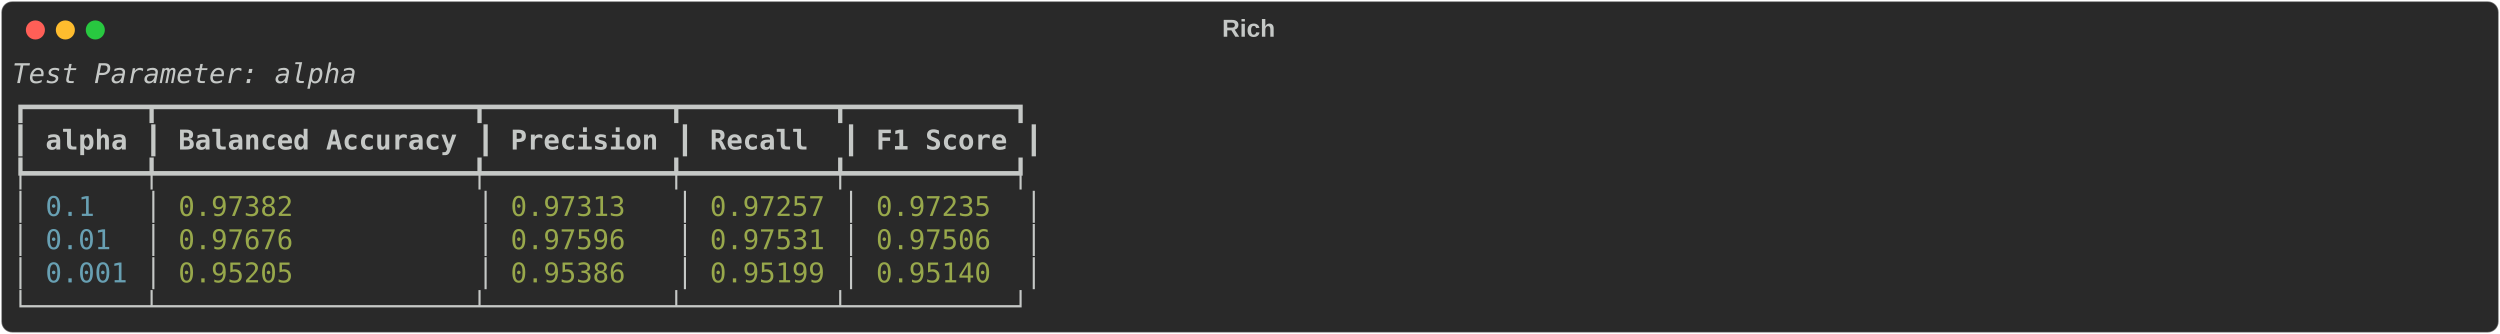
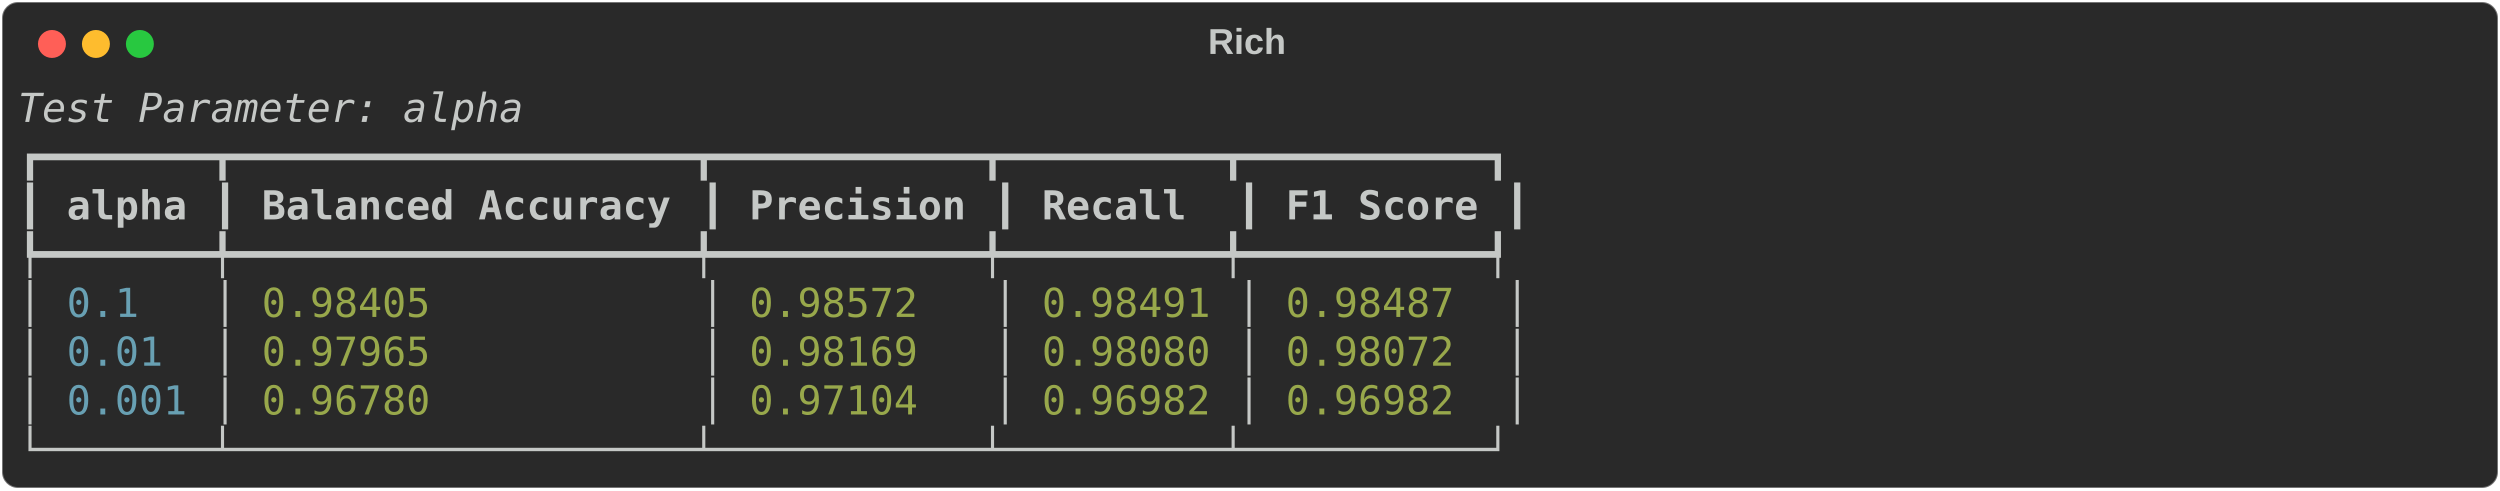
- <svg xmlns="http://www.w3.org/2000/svg" class="rich-terminal" viewBox="0 0 1836 245.2">
+ <svg xmlns="http://www.w3.org/2000/svg" class="rich-terminal" viewBox="0 0 1251 245.2">
  <style>

    @font-face {
        font-family: "Fira Code";
        src: local("FiraCode-Regular"),
                url("https://cdnjs.cloudflare.com/ajax/libs/firacode/6.2.0/woff2/FiraCode-Regular.woff2") format("woff2"),
                url("https://cdnjs.cloudflare.com/ajax/libs/firacode/6.2.0/woff/FiraCode-Regular.woff") format("woff");
        font-style: normal;
        font-weight: 400;
    }
    @font-face {
        font-family: "Fira Code";
        src: local("FiraCode-Bold"),
                url("https://cdnjs.cloudflare.com/ajax/libs/firacode/6.2.0/woff2/FiraCode-Bold.woff2") format("woff2"),
                url("https://cdnjs.cloudflare.com/ajax/libs/firacode/6.2.0/woff/FiraCode-Bold.woff") format("woff");
        font-style: bold;
        font-weight: 700;
    }

-     .terminal-4122623770-matrix {
+     .terminal-3147644726-matrix {
        font-family: Fira Code, monospace;
        font-size: 20px;
        line-height: 24.4px;
        font-variant-east-asian: full-width;
    }

-     .terminal-4122623770-title {
+     .terminal-3147644726-title {
        font-size: 18px;
        font-weight: bold;
        font-family: arial;
    }

-     .terminal-4122623770-r1 { fill: #c5c8c6;font-style: italic; }
- .terminal-4122623770-r2 { fill: #c5c8c6 }
- .terminal-4122623770-r3 { fill: #c5c8c6;font-weight: bold }
- .terminal-4122623770-r4 { fill: #68a0b3 }
- .terminal-4122623770-r5 { fill: #98a84b }
+     .terminal-3147644726-r1 { fill: #c5c8c6;font-style: italic; }
+ .terminal-3147644726-r2 { fill: #c5c8c6 }
+ .terminal-3147644726-r3 { fill: #c5c8c6;font-weight: bold }
+ .terminal-3147644726-r4 { fill: #68a0b3 }
+ .terminal-3147644726-r5 { fill: #98a84b }
    </style>
  <defs>
-     <clipPath id="terminal-4122623770-clip-terminal">
-       <rect x="0" y="0" width="1816.8" height="194.2" />
+     <clipPath id="terminal-3147644726-clip-terminal">
+       <rect x="0" y="0" width="1231.2" height="194.2" />
    </clipPath>
-     <clipPath id="terminal-4122623770-line-0">
-       <rect x="0" y="1.5" width="1817.8" height="24.65" />
+     <clipPath id="terminal-3147644726-line-0">
+       <rect x="0" y="1.5" width="1232.2" height="24.65" />
    </clipPath>
-     <clipPath id="terminal-4122623770-line-1">
-       <rect x="0" y="25.9" width="1817.8" height="24.65" />
+     <clipPath id="terminal-3147644726-line-1">
+       <rect x="0" y="25.9" width="1232.2" height="24.65" />
    </clipPath>
-     <clipPath id="terminal-4122623770-line-2">
-       <rect x="0" y="50.3" width="1817.8" height="24.65" />
+     <clipPath id="terminal-3147644726-line-2">
+       <rect x="0" y="50.3" width="1232.2" height="24.65" />
    </clipPath>
-     <clipPath id="terminal-4122623770-line-3">
-       <rect x="0" y="74.7" width="1817.8" height="24.65" />
+     <clipPath id="terminal-3147644726-line-3">
+       <rect x="0" y="74.7" width="1232.2" height="24.65" />
    </clipPath>
-     <clipPath id="terminal-4122623770-line-4">
-       <rect x="0" y="99.1" width="1817.8" height="24.65" />
+     <clipPath id="terminal-3147644726-line-4">
+       <rect x="0" y="99.1" width="1232.2" height="24.65" />
    </clipPath>
-     <clipPath id="terminal-4122623770-line-5">
-       <rect x="0" y="123.5" width="1817.8" height="24.65" />
+     <clipPath id="terminal-3147644726-line-5">
+       <rect x="0" y="123.5" width="1232.2" height="24.65" />
    </clipPath>
-     <clipPath id="terminal-4122623770-line-6">
-       <rect x="0" y="147.9" width="1817.8" height="24.65" />
+     <clipPath id="terminal-3147644726-line-6">
+       <rect x="0" y="147.9" width="1232.2" height="24.65" />
    </clipPath>
  </defs>
-   <rect fill="#292929" stroke="rgba(255,255,255,0.35)" stroke-width="1" x="1" y="1" width="1834" height="243.2" rx="8" />
-   <text class="terminal-4122623770-title" fill="#c5c8c6" text-anchor="middle" x="917" y="27">Rich</text>
+   <rect fill="#292929" stroke="rgba(255,255,255,0.35)" stroke-width="1" x="1" y="1" width="1249" height="243.2" rx="8" />
+   <text class="terminal-3147644726-title" fill="#c5c8c6" text-anchor="middle" x="624" y="27">Rich</text>
  <g transform="translate(26,22)">
    <circle cx="0" cy="0" r="7" fill="#ff5f57" />
    <circle cx="22" cy="0" r="7" fill="#febc2e" />
    <circle cx="44" cy="0" r="7" fill="#28c840" />
  </g>
-   <g transform="translate(9, 41)" clip-path="url(#terminal-4122623770-clip-terminal)">
-     <g class="terminal-4122623770-matrix">
-       <text class="terminal-4122623770-r1" x="0" y="20" textLength="756.4" clip-path="url(#terminal-4122623770-line-0)">                    Test Parameter: alpha                     </text>
-       <text class="terminal-4122623770-r2" x="1817.8" y="20" textLength="12.2" clip-path="url(#terminal-4122623770-line-0)">
+   <g transform="translate(9, 41)" clip-path="url(#terminal-3147644726-clip-terminal)">
+     <g class="terminal-3147644726-matrix">
+       <text class="terminal-3147644726-r1" x="0" y="20" textLength="756.4" clip-path="url(#terminal-3147644726-line-0)">                    Test Parameter: alpha                     </text>
+       <text class="terminal-3147644726-r2" x="1232.2" y="20" textLength="12.2" clip-path="url(#terminal-3147644726-line-0)">
</text>
-       <text class="terminal-4122623770-r2" x="0" y="44.4" textLength="756.4" clip-path="url(#terminal-4122623770-line-1)">┏━━━━━━━┳━━━━━━━━━━━━━━━━━━━┳━━━━━━━━━━━┳━━━━━━━━━┳━━━━━━━━━━┓</text>
-       <text class="terminal-4122623770-r2" x="1817.8" y="44.4" textLength="12.2" clip-path="url(#terminal-4122623770-line-1)">
+       <text class="terminal-3147644726-r2" x="0" y="44.4" textLength="756.4" clip-path="url(#terminal-3147644726-line-1)">┏━━━━━━━┳━━━━━━━━━━━━━━━━━━━┳━━━━━━━━━━━┳━━━━━━━━━┳━━━━━━━━━━┓</text>
+       <text class="terminal-3147644726-r2" x="1232.2" y="44.4" textLength="12.2" clip-path="url(#terminal-3147644726-line-1)">
</text>
-       <text class="terminal-4122623770-r2" x="0" y="68.8" textLength="12.2" clip-path="url(#terminal-4122623770-line-2)">┃</text>
-       <text class="terminal-4122623770-r3" x="24.4" y="68.8" textLength="61" clip-path="url(#terminal-4122623770-line-2)">alpha</text>
-       <text class="terminal-4122623770-r2" x="97.6" y="68.8" textLength="12.2" clip-path="url(#terminal-4122623770-line-2)">┃</text>
-       <text class="terminal-4122623770-r3" x="122" y="68.8" textLength="207.4" clip-path="url(#terminal-4122623770-line-2)">Balanced Accuracy</text>
-       <text class="terminal-4122623770-r2" x="341.6" y="68.8" textLength="12.2" clip-path="url(#terminal-4122623770-line-2)">┃</text>
-       <text class="terminal-4122623770-r3" x="366" y="68.8" textLength="109.8" clip-path="url(#terminal-4122623770-line-2)">Precision</text>
-       <text class="terminal-4122623770-r2" x="488" y="68.8" textLength="12.2" clip-path="url(#terminal-4122623770-line-2)">┃</text>
-       <text class="terminal-4122623770-r3" x="512.4" y="68.8" textLength="85.4" clip-path="url(#terminal-4122623770-line-2)">Recall </text>
-       <text class="terminal-4122623770-r2" x="610" y="68.8" textLength="12.2" clip-path="url(#terminal-4122623770-line-2)">┃</text>
-       <text class="terminal-4122623770-r3" x="634.4" y="68.8" textLength="97.6" clip-path="url(#terminal-4122623770-line-2)">F1 Score</text>
-       <text class="terminal-4122623770-r2" x="744.2" y="68.8" textLength="12.2" clip-path="url(#terminal-4122623770-line-2)">┃</text>
-       <text class="terminal-4122623770-r2" x="1817.8" y="68.8" textLength="12.2" clip-path="url(#terminal-4122623770-line-2)">
+       <text class="terminal-3147644726-r2" x="0" y="68.8" textLength="12.2" clip-path="url(#terminal-3147644726-line-2)">┃</text>
+       <text class="terminal-3147644726-r3" x="24.4" y="68.8" textLength="61" clip-path="url(#terminal-3147644726-line-2)">alpha</text>
+       <text class="terminal-3147644726-r2" x="97.6" y="68.8" textLength="12.2" clip-path="url(#terminal-3147644726-line-2)">┃</text>
+       <text class="terminal-3147644726-r3" x="122" y="68.8" textLength="207.4" clip-path="url(#terminal-3147644726-line-2)">Balanced Accuracy</text>
+       <text class="terminal-3147644726-r2" x="341.6" y="68.8" textLength="12.2" clip-path="url(#terminal-3147644726-line-2)">┃</text>
+       <text class="terminal-3147644726-r3" x="366" y="68.8" textLength="109.8" clip-path="url(#terminal-3147644726-line-2)">Precision</text>
+       <text class="terminal-3147644726-r2" x="488" y="68.8" textLength="12.2" clip-path="url(#terminal-3147644726-line-2)">┃</text>
+       <text class="terminal-3147644726-r3" x="512.4" y="68.8" textLength="85.4" clip-path="url(#terminal-3147644726-line-2)">Recall </text>
+       <text class="terminal-3147644726-r2" x="610" y="68.8" textLength="12.2" clip-path="url(#terminal-3147644726-line-2)">┃</text>
+       <text class="terminal-3147644726-r3" x="634.4" y="68.8" textLength="97.6" clip-path="url(#terminal-3147644726-line-2)">F1 Score</text>
+       <text class="terminal-3147644726-r2" x="744.2" y="68.8" textLength="12.2" clip-path="url(#terminal-3147644726-line-2)">┃</text>
+       <text class="terminal-3147644726-r2" x="1232.2" y="68.8" textLength="12.2" clip-path="url(#terminal-3147644726-line-2)">
</text>
-       <text class="terminal-4122623770-r2" x="0" y="93.2" textLength="756.4" clip-path="url(#terminal-4122623770-line-3)">┡━━━━━━━╇━━━━━━━━━━━━━━━━━━━╇━━━━━━━━━━━╇━━━━━━━━━╇━━━━━━━━━━┩</text>
-       <text class="terminal-4122623770-r2" x="1817.8" y="93.2" textLength="12.2" clip-path="url(#terminal-4122623770-line-3)">
+       <text class="terminal-3147644726-r2" x="0" y="93.2" textLength="756.4" clip-path="url(#terminal-3147644726-line-3)">┡━━━━━━━╇━━━━━━━━━━━━━━━━━━━╇━━━━━━━━━━━╇━━━━━━━━━╇━━━━━━━━━━┩</text>
+       <text class="terminal-3147644726-r2" x="1232.2" y="93.2" textLength="12.2" clip-path="url(#terminal-3147644726-line-3)">
</text>
-       <text class="terminal-4122623770-r2" x="0" y="117.6" textLength="12.2" clip-path="url(#terminal-4122623770-line-4)">│</text>
-       <text class="terminal-4122623770-r4" x="24.4" y="117.6" textLength="61" clip-path="url(#terminal-4122623770-line-4)">  0.1</text>
-       <text class="terminal-4122623770-r2" x="97.6" y="117.6" textLength="12.2" clip-path="url(#terminal-4122623770-line-4)">│</text>
-       <text class="terminal-4122623770-r5" x="122" y="117.6" textLength="207.4" clip-path="url(#terminal-4122623770-line-4)">     0.97382     </text>
-       <text class="terminal-4122623770-r2" x="341.6" y="117.6" textLength="12.2" clip-path="url(#terminal-4122623770-line-4)">│</text>
-       <text class="terminal-4122623770-r5" x="366" y="117.6" textLength="109.8" clip-path="url(#terminal-4122623770-line-4)"> 0.97313 </text>
-       <text class="terminal-4122623770-r2" x="488" y="117.6" textLength="12.2" clip-path="url(#terminal-4122623770-line-4)">│</text>
-       <text class="terminal-4122623770-r5" x="512.4" y="117.6" textLength="85.4" clip-path="url(#terminal-4122623770-line-4)">0.97257</text>
-       <text class="terminal-4122623770-r2" x="610" y="117.6" textLength="12.2" clip-path="url(#terminal-4122623770-line-4)">│</text>
-       <text class="terminal-4122623770-r5" x="634.4" y="117.6" textLength="97.6" clip-path="url(#terminal-4122623770-line-4)">0.97235 </text>
-       <text class="terminal-4122623770-r2" x="744.2" y="117.6" textLength="12.2" clip-path="url(#terminal-4122623770-line-4)">│</text>
-       <text class="terminal-4122623770-r2" x="1817.8" y="117.6" textLength="12.2" clip-path="url(#terminal-4122623770-line-4)">
+       <text class="terminal-3147644726-r2" x="0" y="117.6" textLength="12.2" clip-path="url(#terminal-3147644726-line-4)">│</text>
+       <text class="terminal-3147644726-r4" x="24.4" y="117.6" textLength="61" clip-path="url(#terminal-3147644726-line-4)">  0.1</text>
+       <text class="terminal-3147644726-r2" x="97.6" y="117.6" textLength="12.2" clip-path="url(#terminal-3147644726-line-4)">│</text>
+       <text class="terminal-3147644726-r5" x="122" y="117.6" textLength="207.4" clip-path="url(#terminal-3147644726-line-4)">     0.98405     </text>
+       <text class="terminal-3147644726-r2" x="341.6" y="117.6" textLength="12.2" clip-path="url(#terminal-3147644726-line-4)">│</text>
+       <text class="terminal-3147644726-r5" x="366" y="117.6" textLength="109.8" clip-path="url(#terminal-3147644726-line-4)"> 0.98572 </text>
+       <text class="terminal-3147644726-r2" x="488" y="117.6" textLength="12.2" clip-path="url(#terminal-3147644726-line-4)">│</text>
+       <text class="terminal-3147644726-r5" x="512.4" y="117.6" textLength="85.4" clip-path="url(#terminal-3147644726-line-4)">0.98491</text>
+       <text class="terminal-3147644726-r2" x="610" y="117.6" textLength="12.2" clip-path="url(#terminal-3147644726-line-4)">│</text>
+       <text class="terminal-3147644726-r5" x="634.4" y="117.6" textLength="97.6" clip-path="url(#terminal-3147644726-line-4)">0.98487 </text>
+       <text class="terminal-3147644726-r2" x="744.2" y="117.6" textLength="12.2" clip-path="url(#terminal-3147644726-line-4)">│</text>
+       <text class="terminal-3147644726-r2" x="1232.2" y="117.6" textLength="12.2" clip-path="url(#terminal-3147644726-line-4)">
</text>
-       <text class="terminal-4122623770-r2" x="0" y="142" textLength="12.2" clip-path="url(#terminal-4122623770-line-5)">│</text>
-       <text class="terminal-4122623770-r4" x="24.4" y="142" textLength="61" clip-path="url(#terminal-4122623770-line-5)"> 0.01</text>
-       <text class="terminal-4122623770-r2" x="97.6" y="142" textLength="12.2" clip-path="url(#terminal-4122623770-line-5)">│</text>
-       <text class="terminal-4122623770-r5" x="122" y="142" textLength="207.4" clip-path="url(#terminal-4122623770-line-5)">     0.97676     </text>
-       <text class="terminal-4122623770-r2" x="341.6" y="142" textLength="12.2" clip-path="url(#terminal-4122623770-line-5)">│</text>
-       <text class="terminal-4122623770-r5" x="366" y="142" textLength="109.8" clip-path="url(#terminal-4122623770-line-5)"> 0.97596 </text>
-       <text class="terminal-4122623770-r2" x="488" y="142" textLength="12.2" clip-path="url(#terminal-4122623770-line-5)">│</text>
-       <text class="terminal-4122623770-r5" x="512.4" y="142" textLength="85.4" clip-path="url(#terminal-4122623770-line-5)">0.97531</text>
-       <text class="terminal-4122623770-r2" x="610" y="142" textLength="12.2" clip-path="url(#terminal-4122623770-line-5)">│</text>
-       <text class="terminal-4122623770-r5" x="634.4" y="142" textLength="97.6" clip-path="url(#terminal-4122623770-line-5)">0.97506 </text>
-       <text class="terminal-4122623770-r2" x="744.2" y="142" textLength="12.2" clip-path="url(#terminal-4122623770-line-5)">│</text>
-       <text class="terminal-4122623770-r2" x="1817.8" y="142" textLength="12.2" clip-path="url(#terminal-4122623770-line-5)">
+       <text class="terminal-3147644726-r2" x="0" y="142" textLength="12.2" clip-path="url(#terminal-3147644726-line-5)">│</text>
+       <text class="terminal-3147644726-r4" x="24.4" y="142" textLength="61" clip-path="url(#terminal-3147644726-line-5)"> 0.01</text>
+       <text class="terminal-3147644726-r2" x="97.6" y="142" textLength="12.2" clip-path="url(#terminal-3147644726-line-5)">│</text>
+       <text class="terminal-3147644726-r5" x="122" y="142" textLength="207.4" clip-path="url(#terminal-3147644726-line-5)">     0.97965     </text>
+       <text class="terminal-3147644726-r2" x="341.6" y="142" textLength="12.2" clip-path="url(#terminal-3147644726-line-5)">│</text>
+       <text class="terminal-3147644726-r5" x="366" y="142" textLength="109.8" clip-path="url(#terminal-3147644726-line-5)"> 0.98169 </text>
+       <text class="terminal-3147644726-r2" x="488" y="142" textLength="12.2" clip-path="url(#terminal-3147644726-line-5)">│</text>
+       <text class="terminal-3147644726-r5" x="512.4" y="142" textLength="85.4" clip-path="url(#terminal-3147644726-line-5)">0.98080</text>
+       <text class="terminal-3147644726-r2" x="610" y="142" textLength="12.2" clip-path="url(#terminal-3147644726-line-5)">│</text>
+       <text class="terminal-3147644726-r5" x="634.4" y="142" textLength="97.6" clip-path="url(#terminal-3147644726-line-5)">0.98072 </text>
+       <text class="terminal-3147644726-r2" x="744.2" y="142" textLength="12.2" clip-path="url(#terminal-3147644726-line-5)">│</text>
+       <text class="terminal-3147644726-r2" x="1232.2" y="142" textLength="12.2" clip-path="url(#terminal-3147644726-line-5)">
</text>
-       <text class="terminal-4122623770-r2" x="0" y="166.4" textLength="12.2" clip-path="url(#terminal-4122623770-line-6)">│</text>
-       <text class="terminal-4122623770-r4" x="24.4" y="166.4" textLength="61" clip-path="url(#terminal-4122623770-line-6)">0.001</text>
-       <text class="terminal-4122623770-r2" x="97.6" y="166.4" textLength="12.2" clip-path="url(#terminal-4122623770-line-6)">│</text>
-       <text class="terminal-4122623770-r5" x="122" y="166.4" textLength="207.4" clip-path="url(#terminal-4122623770-line-6)">     0.95205     </text>
-       <text class="terminal-4122623770-r2" x="341.6" y="166.4" textLength="12.2" clip-path="url(#terminal-4122623770-line-6)">│</text>
-       <text class="terminal-4122623770-r5" x="366" y="166.4" textLength="109.8" clip-path="url(#terminal-4122623770-line-6)"> 0.95386 </text>
-       <text class="terminal-4122623770-r2" x="488" y="166.4" textLength="12.2" clip-path="url(#terminal-4122623770-line-6)">│</text>
-       <text class="terminal-4122623770-r5" x="512.4" y="166.4" textLength="85.4" clip-path="url(#terminal-4122623770-line-6)">0.95199</text>
-       <text class="terminal-4122623770-r2" x="610" y="166.4" textLength="12.2" clip-path="url(#terminal-4122623770-line-6)">│</text>
-       <text class="terminal-4122623770-r5" x="634.4" y="166.4" textLength="97.6" clip-path="url(#terminal-4122623770-line-6)">0.95140 </text>
-       <text class="terminal-4122623770-r2" x="744.2" y="166.4" textLength="12.2" clip-path="url(#terminal-4122623770-line-6)">│</text>
-       <text class="terminal-4122623770-r2" x="1817.8" y="166.4" textLength="12.2" clip-path="url(#terminal-4122623770-line-6)">
+       <text class="terminal-3147644726-r2" x="0" y="166.4" textLength="12.2" clip-path="url(#terminal-3147644726-line-6)">│</text>
+       <text class="terminal-3147644726-r4" x="24.4" y="166.4" textLength="61" clip-path="url(#terminal-3147644726-line-6)">0.001</text>
+       <text class="terminal-3147644726-r2" x="97.6" y="166.4" textLength="12.2" clip-path="url(#terminal-3147644726-line-6)">│</text>
+       <text class="terminal-3147644726-r5" x="122" y="166.4" textLength="207.4" clip-path="url(#terminal-3147644726-line-6)">     0.96780     </text>
+       <text class="terminal-3147644726-r2" x="341.6" y="166.4" textLength="12.2" clip-path="url(#terminal-3147644726-line-6)">│</text>
+       <text class="terminal-3147644726-r5" x="366" y="166.4" textLength="109.8" clip-path="url(#terminal-3147644726-line-6)"> 0.97104 </text>
+       <text class="terminal-3147644726-r2" x="488" y="166.4" textLength="12.2" clip-path="url(#terminal-3147644726-line-6)">│</text>
+       <text class="terminal-3147644726-r5" x="512.4" y="166.4" textLength="85.4" clip-path="url(#terminal-3147644726-line-6)">0.96982</text>
+       <text class="terminal-3147644726-r2" x="610" y="166.4" textLength="12.2" clip-path="url(#terminal-3147644726-line-6)">│</text>
+       <text class="terminal-3147644726-r5" x="634.4" y="166.4" textLength="97.6" clip-path="url(#terminal-3147644726-line-6)">0.96982 </text>
+       <text class="terminal-3147644726-r2" x="744.2" y="166.4" textLength="12.2" clip-path="url(#terminal-3147644726-line-6)">│</text>
+       <text class="terminal-3147644726-r2" x="1232.2" y="166.4" textLength="12.2" clip-path="url(#terminal-3147644726-line-6)">
</text>
-       <text class="terminal-4122623770-r2" x="0" y="190.8" textLength="756.4" clip-path="url(#terminal-4122623770-line-7)">└───────┴───────────────────┴───────────┴─────────┴──────────┘</text>
-       <text class="terminal-4122623770-r2" x="1817.8" y="190.8" textLength="12.2" clip-path="url(#terminal-4122623770-line-7)">
+       <text class="terminal-3147644726-r2" x="0" y="190.8" textLength="756.4" clip-path="url(#terminal-3147644726-line-7)">└───────┴───────────────────┴───────────┴─────────┴──────────┘</text>
+       <text class="terminal-3147644726-r2" x="1232.2" y="190.8" textLength="12.2" clip-path="url(#terminal-3147644726-line-7)">
</text>
    </g>
  </g>
</svg>
